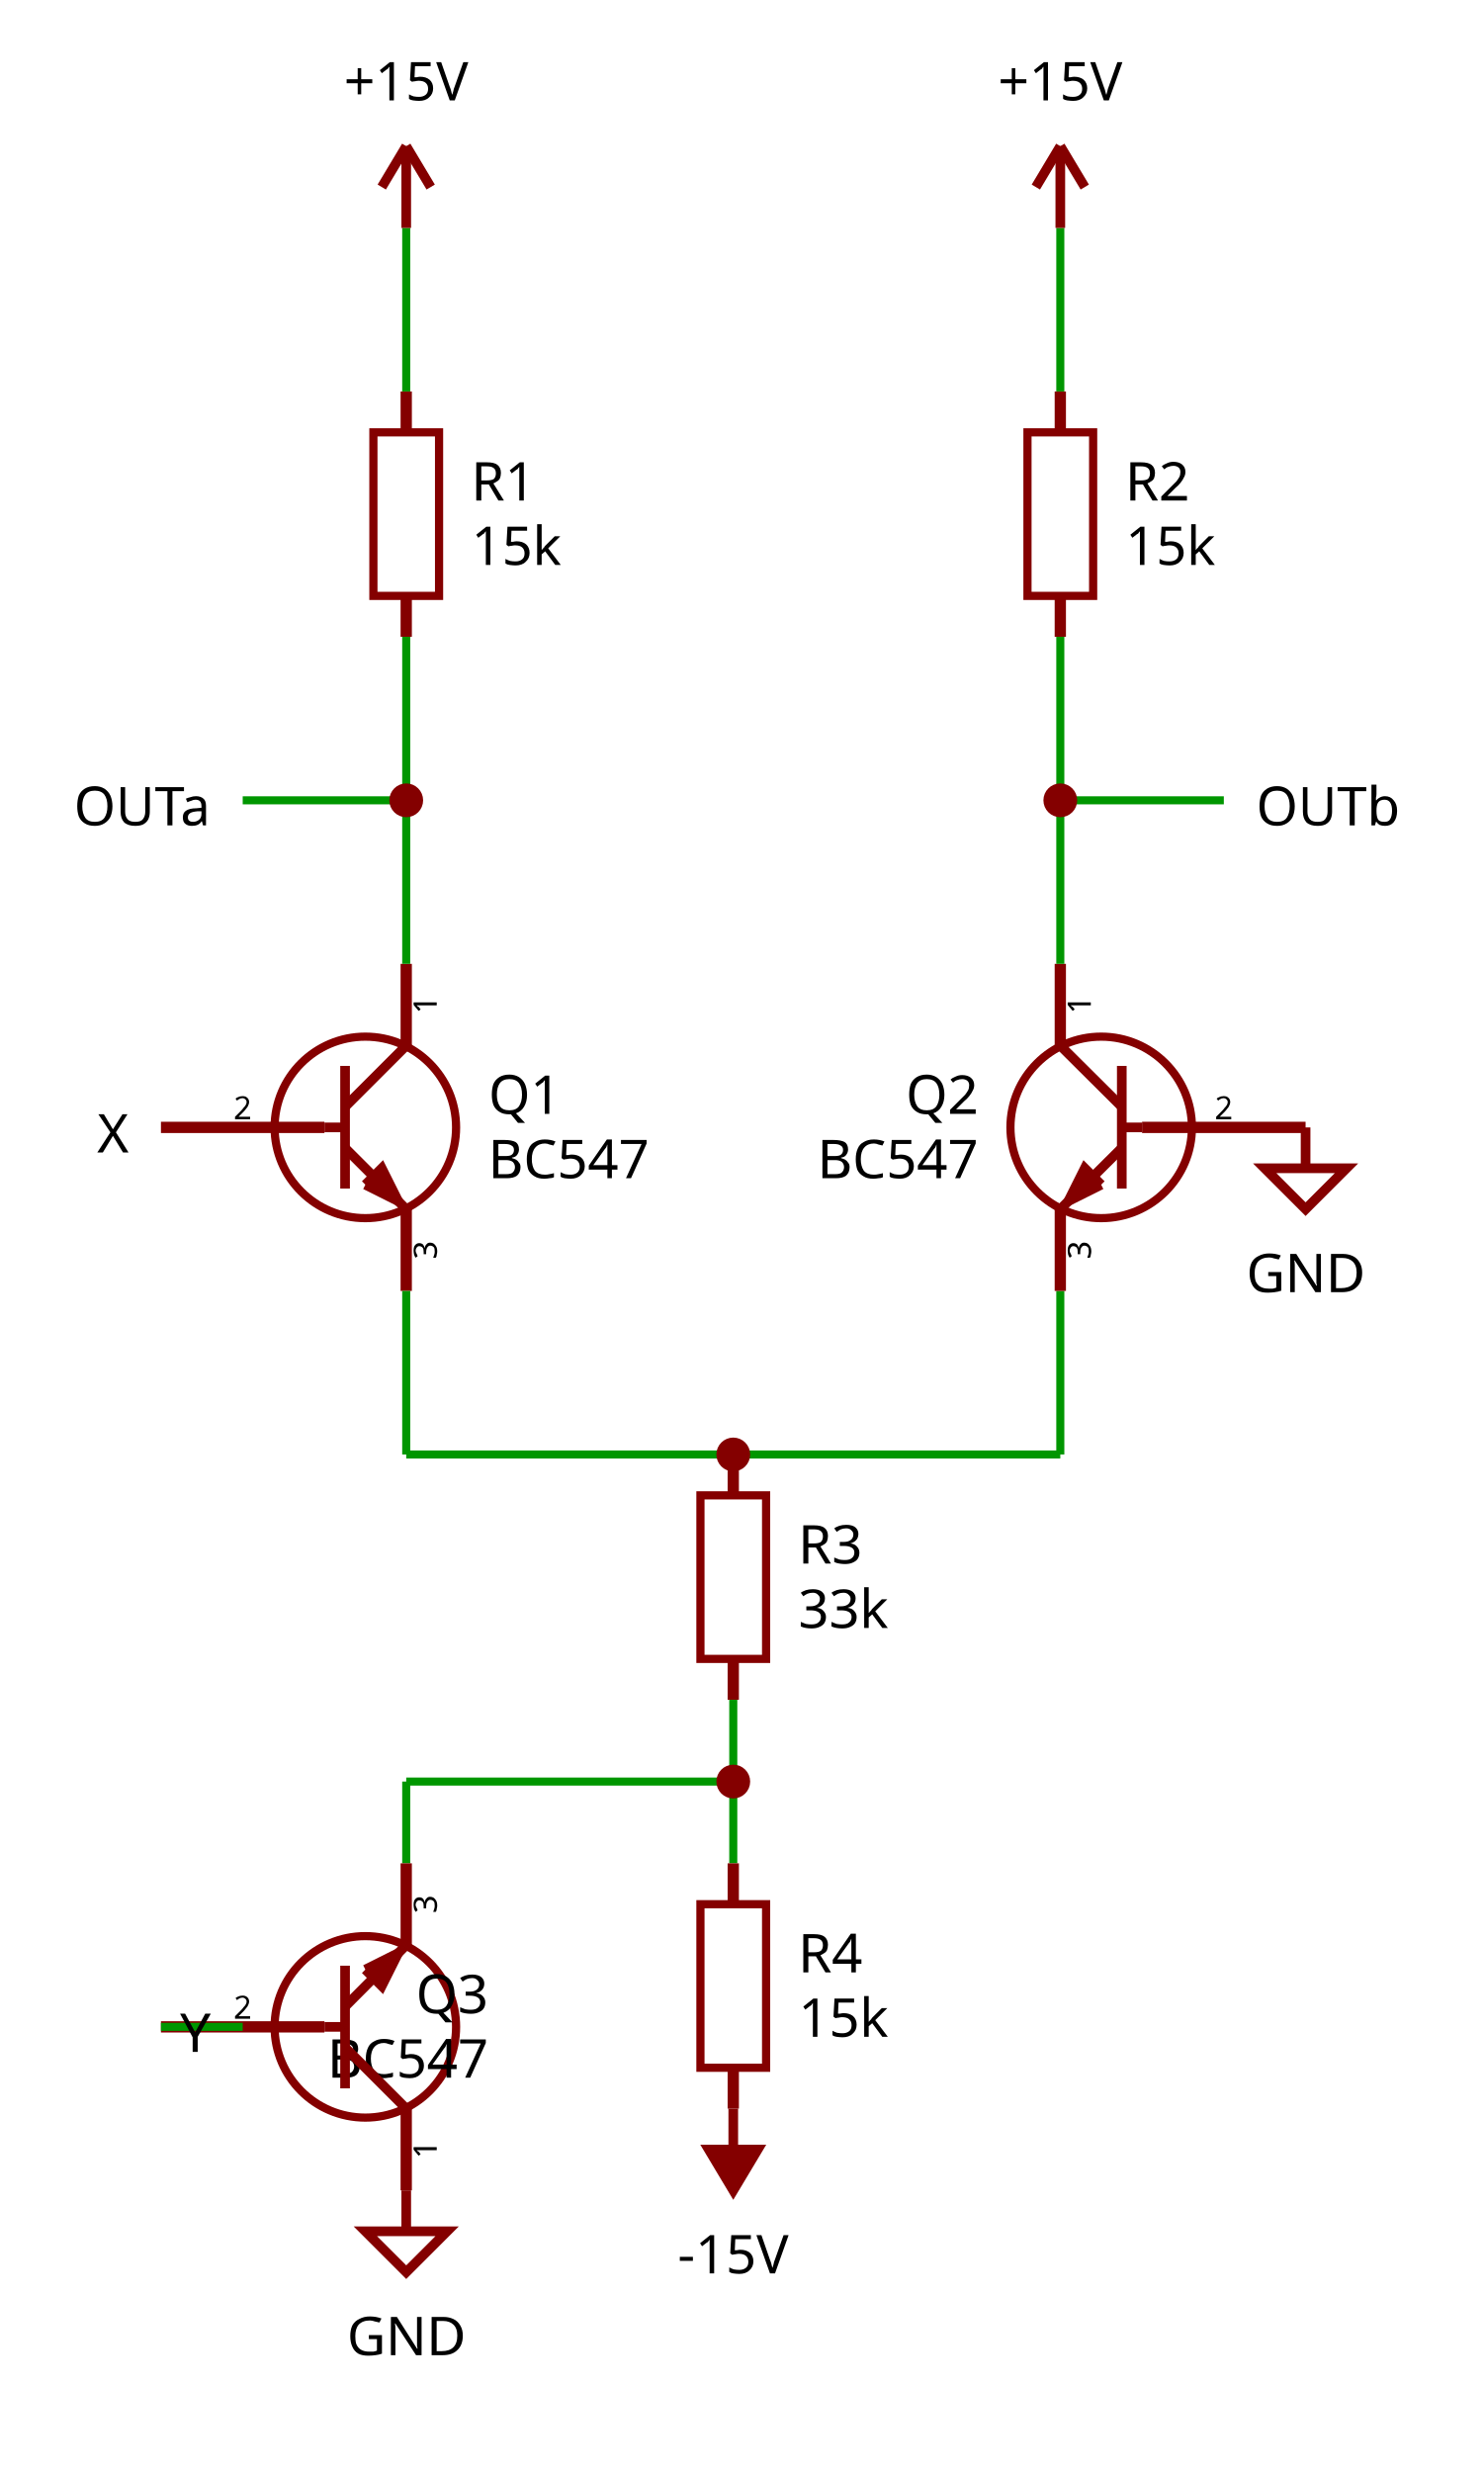
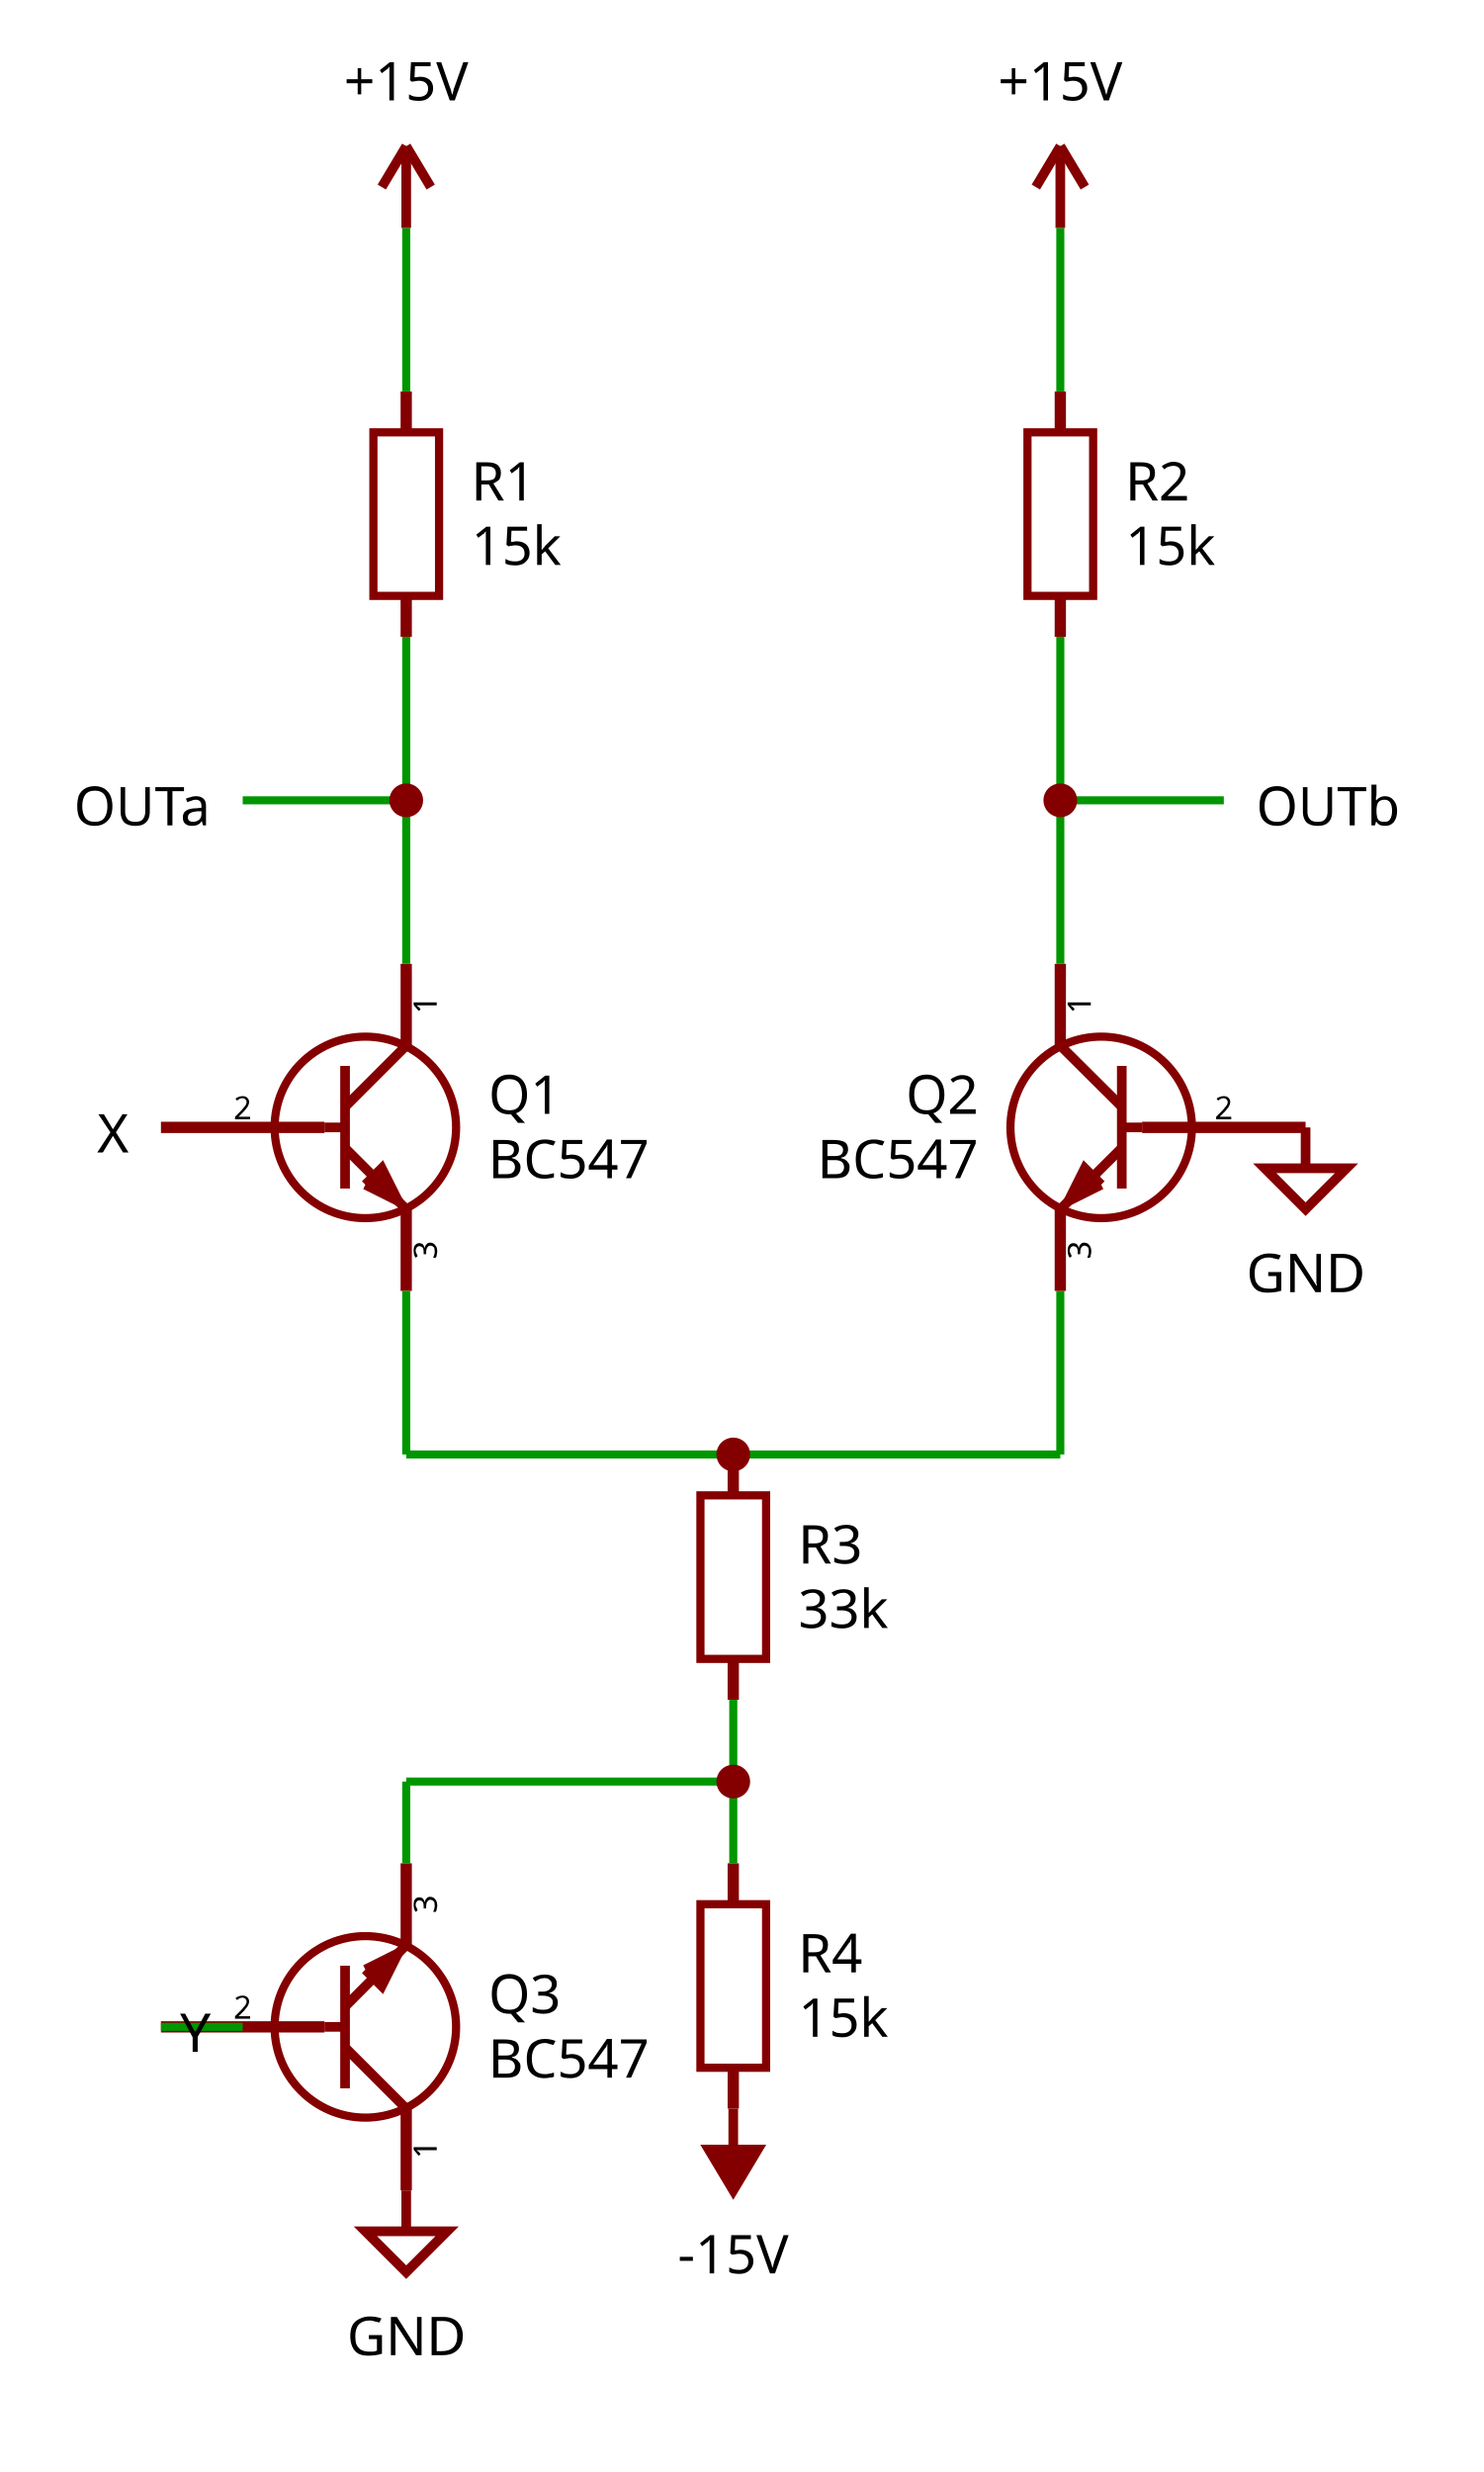
<svg xmlns="http://www.w3.org/2000/svg" height="153.573mm" viewBox="0 0 46.1 76.787" width="92.2mm">
  <g id="not_set" scale="2">
    <circle cx="11.35" cy="35.02" fill="none" r="2.819" stroke="rgb(132,0,0)" stroke-width="0.254" />
    <path d="M13.64,13.43 L11.6,13.43 L11.6,18.51 L13.64,18.51 L13.64,13.43 z" fill="none" stroke="rgb(132,0,0)" stroke-width="0.254" />
    <circle cx="34.21" cy="35.02" fill="none" r="2.819" stroke="rgb(132,0,0)" stroke-width="0.254" />
    <path d="M33.96,13.43 L31.92,13.43 L31.92,18.51 L33.96,18.51 L33.96,13.43 z" fill="none" stroke="rgb(132,0,0)" stroke-width="0.254" />
    <path d="M21.76,51.53 L23.8,51.53 L23.8,46.45 L21.76,46.45 L21.76,51.53 z" fill="none" stroke="rgb(132,0,0)" stroke-width="0.254" />
    <path d="M21.76,64.23 L23.8,64.23 L23.8,59.15 L21.76,59.15 L21.76,64.23 z" fill="none" stroke="rgb(132,0,0)" stroke-width="0.254" />
    <circle cx="11.35" cy="62.96" fill="none" r="2.819" stroke="rgb(132,0,0)" stroke-width="0.254" />
    <text dominant-baseline="middle" fill-color="rgb(0,100,100)" font-family="osifont" font-size="1.25pt" text-anchor="start" transform="translate(15.17,34.02) rotate(0)">
Q1
</text>
    <text dominant-baseline="middle" fill-color="rgb(0,100,100)" font-family="osifont" font-size="1.25pt" text-anchor="start" transform="translate(15.17,36.02) rotate(0)">
BC547
</text>
    <path d="M12.62,29.94 L12.62,32.48" stroke="rgb(132,0,0)" stroke-width="0.35" />
    <text dominant-baseline="middle" fill-color="rgb(169,0,0)" font-family="osifont" font-size="0.75pt" text-anchor="middle" transform="translate(13.22,31.21) rotate(-90)">
1
</text>
    <path d="M5,35.02 L10.08,35.02" stroke="rgb(132,0,0)" stroke-width="0.35" />
    <text dominant-baseline="middle" fill-color="rgb(169,0,0)" font-family="osifont" font-size="0.75pt" text-anchor="middle" transform="translate(7.54,34.42) rotate(0)">
2
</text>
    <path d="M12.62,40.1 L12.62,37.56" stroke="rgb(132,0,0)" stroke-width="0.35" />
    <text dominant-baseline="middle" fill-color="rgb(169,0,0)" font-family="osifont" font-size="0.75pt" text-anchor="middle" transform="translate(13.22,38.83) rotate(-90)">
3
</text>
    <path d="M12.62,29.94 L12.62,24.86" stroke="rgb(0,150,0)" stroke-width="0.25" />
    <path d="M12.62,24.86 L12.62,19.78" stroke="rgb(0,150,0)" stroke-width="0.25" />
    <text dominant-baseline="middle" fill-color="rgb(0,100,100)" font-family="osifont" font-size="1.25pt" text-anchor="start" transform="translate(14.64,14.97) rotate(0)">
R1
</text>
    <text dominant-baseline="middle" fill-color="rgb(0,100,100)" font-family="osifont" font-size="1.25pt" text-anchor="start" transform="translate(14.64,16.97) rotate(0)">
15k
</text>
    <path d="M12.62,19.78 L12.62,18.51" stroke="rgb(132,0,0)" stroke-width="0.35" />
    <path d="M12.62,12.16 L12.62,13.43" stroke="rgb(132,0,0)" stroke-width="0.35" />
    <path d="M12.62,12.16 L12.62,7.08" stroke="rgb(0,150,0)" stroke-width="0.25" />
    <text dominant-baseline="middle" fill-color="rgb(0,100,100)" font-family="osifont" font-size="1.25pt" text-anchor="middle" transform="translate(12.62,2.54) rotate(0)">
+15V
</text>
    <path d="M12.62,7.08 L12.62,7.08" stroke="rgb(132,0,0)" stroke-width="0.35" />
    <path d="M12.62,40.1 L12.62,45.18" stroke="rgb(0,150,0)" stroke-width="0.25" />
    <path d="M12.62,45.18 L22.78,45.18" stroke="rgb(0,150,0)" stroke-width="0.25" />
    <path d="M22.78,45.18 L32.94,45.18" stroke="rgb(0,150,0)" stroke-width="0.25" />
    <path d="M32.94,45.18 L32.94,40.1" stroke="rgb(0,150,0)" stroke-width="0.25" />
    <text dominant-baseline="middle" fill-color="rgb(0,100,100)" font-family="osifont" font-size="1.25pt" text-anchor="end" transform="translate(30.39,34.02) rotate(0)">
Q2
</text>
    <text dominant-baseline="middle" fill-color="rgb(0,100,100)" font-family="osifont" font-size="1.25pt" text-anchor="end" transform="translate(30.39,36.02) rotate(0)">
BC547
</text>
    <path d="M32.94,29.94 L32.94,32.48" stroke="rgb(132,0,0)" stroke-width="0.35" />
    <text dominant-baseline="middle" fill-color="rgb(169,0,0)" font-family="osifont" font-size="0.75pt" text-anchor="middle" transform="translate(33.54,31.21) rotate(-90)">
1
</text>
    <path d="M40.56,35.02 L35.48,35.02" stroke="rgb(132,0,0)" stroke-width="0.35" />
    <text dominant-baseline="middle" fill-color="rgb(169,0,0)" font-family="osifont" font-size="0.75pt" text-anchor="middle" transform="translate(38.02,34.42) rotate(0)">
2
</text>
    <path d="M32.94,40.1 L32.94,37.56" stroke="rgb(132,0,0)" stroke-width="0.35" />
    <text dominant-baseline="middle" fill-color="rgb(169,0,0)" font-family="osifont" font-size="0.75pt" text-anchor="middle" transform="translate(33.54,38.83) rotate(-90)">
3
</text>
    <path d="M32.94,29.94 L32.94,24.86" stroke="rgb(0,150,0)" stroke-width="0.25" />
    <path d="M32.94,24.86 L32.94,19.78" stroke="rgb(0,150,0)" stroke-width="0.25" />
    <text dominant-baseline="middle" fill-color="rgb(0,100,100)" font-family="osifont" font-size="1.25pt" text-anchor="start" transform="translate(34.96,14.97) rotate(0)">
R2
</text>
    <text dominant-baseline="middle" fill-color="rgb(0,100,100)" font-family="osifont" font-size="1.25pt" text-anchor="start" transform="translate(34.96,16.97) rotate(0)">
15k
</text>
    <path d="M32.94,19.78 L32.94,18.51" stroke="rgb(132,0,0)" stroke-width="0.35" />
    <path d="M32.94,12.16 L32.94,13.43" stroke="rgb(132,0,0)" stroke-width="0.35" />
    <path d="M32.94,12.16 L32.94,7.08" stroke="rgb(0,150,0)" stroke-width="0.25" />
    <text dominant-baseline="middle" fill-color="rgb(0,100,100)" font-family="osifont" font-size="1.25pt" text-anchor="middle" transform="translate(32.94,2.54) rotate(0)">
+15V
</text>
    <path d="M32.94,7.08 L32.94,7.08" stroke="rgb(132,0,0)" stroke-width="0.35" />
    <text dominant-baseline="middle" fill-color="rgb(0,100,100)" font-family="osifont" font-size="1.25pt" text-anchor="middle" transform="translate(40.56,39.56) rotate(0)">
GND
</text>
    <path d="M40.56,35.02 L40.56,35.02" stroke="rgb(132,0,0)" stroke-width="0.35" />
    <text dominant-baseline="middle" fill-color="rgb(0,100,100)" font-family="osifont" font-size="1.25pt" text-anchor="start" transform="translate(24.8,47.99) rotate(0)">
R3
</text>
    <text dominant-baseline="middle" fill-color="rgb(0,100,100)" font-family="osifont" font-size="1.25pt" text-anchor="start" transform="translate(24.8,49.99) rotate(0)">
33k
</text>
    <path d="M22.78,45.18 L22.78,46.45" stroke="rgb(132,0,0)" stroke-width="0.35" />
    <path d="M22.78,52.8 L22.78,51.53" stroke="rgb(132,0,0)" stroke-width="0.35" />
    <path d="M22.78,52.8 L22.78,55.34" stroke="rgb(0,150,0)" stroke-width="0.25" />
    <path d="M22.78,55.34 L22.78,57.88" stroke="rgb(0,150,0)" stroke-width="0.25" />
    <text dominant-baseline="middle" fill-color="rgb(0,100,100)" font-family="osifont" font-size="1.25pt" text-anchor="start" transform="translate(24.8,60.69) rotate(0)">
R4
</text>
    <text dominant-baseline="middle" fill-color="rgb(0,100,100)" font-family="osifont" font-size="1.25pt" text-anchor="start" transform="translate(24.8,62.69) rotate(0)">
15k
</text>
    <path d="M22.78,57.88 L22.78,59.15" stroke="rgb(132,0,0)" stroke-width="0.35" />
    <path d="M22.78,65.5 L22.78,64.23" stroke="rgb(132,0,0)" stroke-width="0.35" />
    <text dominant-baseline="middle" fill-color="rgb(0,100,100)" font-family="osifont" font-size="1.25pt" text-anchor="middle" transform="translate(22.78,70.04) rotate(0)">
-15V
</text>
    <path d="M22.78,65.5 L22.78,65.5" stroke="rgb(132,0,0)" stroke-width="0.35" />
    <path d="M22.78,55.34 L12.62,55.34" stroke="rgb(0,150,0)" stroke-width="0.25" />
    <path d="M12.62,55.34 L12.62,57.88" stroke="rgb(0,150,0)" stroke-width="0.25" />
-     <text dominant-baseline="middle" fill-color="rgb(0,100,100)" font-family="osifont" font-size="1.25pt" text-anchor="end" transform="translate(15.17,61.96) rotate(0)">
+     <text dominant-baseline="middle" fill-color="rgb(0,100,100)" font-family="osifont" font-size="1.25pt" text-anchor="start" transform="translate(15.17,61.96) rotate(0)">
Q3
</text>
-     <text dominant-baseline="middle" fill-color="rgb(0,100,100)" font-family="osifont" font-size="1.25pt" text-anchor="end" transform="translate(15.17,63.96) rotate(0)">
+     <text dominant-baseline="middle" fill-color="rgb(0,100,100)" font-family="osifont" font-size="1.25pt" text-anchor="start" transform="translate(15.17,63.96) rotate(0)">
BC547
</text>
    <path d="M12.62,68.04 L12.62,65.5" stroke="rgb(132,0,0)" stroke-width="0.35" />
    <text dominant-baseline="middle" fill-color="rgb(169,0,0)" font-family="osifont" font-size="0.75pt" text-anchor="middle" transform="translate(13.22,66.77) rotate(-90)">
1
</text>
    <path d="M5,62.96 L10.08,62.96" stroke="rgb(132,0,0)" stroke-width="0.35" />
    <text dominant-baseline="middle" fill-color="rgb(169,0,0)" font-family="osifont" font-size="0.75pt" text-anchor="middle" transform="translate(7.54,62.36) rotate(0)">
2
</text>
    <path d="M12.62,57.88 L12.62,60.42" stroke="rgb(132,0,0)" stroke-width="0.35" />
    <text dominant-baseline="middle" fill-color="rgb(169,0,0)" font-family="osifont" font-size="0.75pt" text-anchor="middle" transform="translate(13.22,59.15) rotate(-90)">
3
</text>
    <text dominant-baseline="middle" fill-color="rgb(0,100,100)" font-family="osifont" font-size="1.25pt" text-anchor="middle" transform="translate(12.62,72.58) rotate(0)">
GND
</text>
    <path d="M12.62,68.04 L12.62,68.04" stroke="rgb(132,0,0)" stroke-width="0.35" />
    <path d="M5,62.96 L7.54,62.96" stroke="rgb(0,150,0)" stroke-width="0.25" />
    <path d="M12.62,24.86 L7.54,24.86" stroke="rgb(0,150,0)" stroke-width="0.25" />
    <path d="M32.94,24.86 L38.02,24.86" stroke="rgb(0,150,0)" stroke-width="0.25" />
    <text dominant-baseline="middle" fill-color="rgb(132,0,132)" font-family="osifont" font-size="1.25pt" text-anchor="end" transform="translate(4,35.22) rotate(0)">
X
</text>
    <text dominant-baseline="middle" fill-color="rgb(132,0,132)" font-family="osifont" font-size="1.25pt" text-anchor="end" transform="translate(6.54,63.16) rotate(0)">
Y
</text>
    <text dominant-baseline="middle" fill-color="rgb(132,0,132)" font-family="osifont" font-size="1.25pt" text-anchor="end" transform="translate(6.54,25.06) rotate(0)">
OUTa
</text>
    <text dominant-baseline="middle" fill-color="rgb(132,0,132)" font-family="osifont" font-size="1.25pt" text-anchor="start" transform="translate(39.02,25.06) rotate(0)">
OUTb
</text>
    <path d="M10.08,35.02 L10.72,35.02" fill="none" stroke="rgb(132,0,0)" stroke-width="0.3" />
    <path d="M10.72,34.38 L12.62,32.48" fill="none" stroke="rgb(132,0,0)" stroke-width="0.3" />
    <path d="M10.72,35.66 L12.62,37.56 L12.62,37.56" fill="none" stroke="rgb(132,0,0)" stroke-width="0.3" />
    <path d="M10.72,33.11 L10.72,36.92 L10.72,36.92" fill="none" stroke="rgb(132,0,0)" stroke-width="0.3" />
    <path d="M11.35,36.8 L11.86,36.29 L12.37,37.31 L11.35,36.8 L11.35,36.8" fill="rgb(132,0,0)" stroke="rgb(132,0,0)" stroke-width="0.3" />
    <path d="M11.86,5.81 L12.62,4.54" fill="none" stroke="rgb(132,0,0)" stroke-width="0.3" />
    <path d="M12.62,7.08 L12.62,4.54" fill="none" stroke="rgb(132,0,0)" stroke-width="0.3" />
    <path d="M12.62,4.54 L13.38,5.81" fill="none" stroke="rgb(132,0,0)" stroke-width="0.3" />
    <path d="M35.48,35.02 L34.85,35.02" fill="none" stroke="rgb(132,0,0)" stroke-width="0.3" />
    <path d="M34.85,34.38 L32.94,32.48" fill="none" stroke="rgb(132,0,0)" stroke-width="0.3" />
    <path d="M34.85,35.66 L32.94,37.56 L32.94,37.56" fill="none" stroke="rgb(132,0,0)" stroke-width="0.3" />
    <path d="M34.85,33.11 L34.85,36.92 L34.85,36.92" fill="none" stroke="rgb(132,0,0)" stroke-width="0.3" />
    <path d="M34.21,36.8 L33.7,36.29 L33.19,37.31 L34.21,36.8 L34.21,36.8" fill="rgb(132,0,0)" stroke="rgb(132,0,0)" stroke-width="0.3" />
    <path d="M32.18,5.81 L32.94,4.54" fill="none" stroke="rgb(132,0,0)" stroke-width="0.3" />
    <path d="M32.94,7.08 L32.94,4.54" fill="none" stroke="rgb(132,0,0)" stroke-width="0.3" />
    <path d="M32.94,4.54 L33.7,5.81" fill="none" stroke="rgb(132,0,0)" stroke-width="0.3" />
    <path d="M40.56,35.02 L40.56,36.29 L41.83,36.29 L40.56,37.56 L39.29,36.29 L40.56,36.29" fill="none" stroke="rgb(132,0,0)" stroke-width="0.3" />
    <path d="M22.78,65.5 L22.78,66.77 L22.02,66.77 L22.78,68.04 L23.54,66.77 L22.78,66.77" fill="rgb(132,0,0)" stroke="rgb(132,0,0)" stroke-width="0.3" />
    <path d="M10.08,62.96 L10.72,62.96" fill="none" stroke="rgb(132,0,0)" stroke-width="0.3" />
    <path d="M10.72,63.6 L12.62,65.5" fill="none" stroke="rgb(132,0,0)" stroke-width="0.3" />
    <path d="M10.72,62.33 L12.62,60.42 L12.62,60.42" fill="none" stroke="rgb(132,0,0)" stroke-width="0.3" />
    <path d="M10.72,64.87 L10.72,61.06 L10.72,61.06" fill="none" stroke="rgb(132,0,0)" stroke-width="0.3" />
    <path d="M11.35,61.18 L11.86,61.69 L12.37,60.67 L11.35,61.18 L11.35,61.18" fill="rgb(132,0,0)" stroke="rgb(132,0,0)" stroke-width="0.3" />
    <path d="M12.62,68.04 L12.62,69.31 L13.89,69.31 L12.62,70.58 L11.35,69.31 L12.62,69.31" fill="none" stroke="rgb(132,0,0)" stroke-width="0.3" />
    <circle cx="12.62" cy="24.86" fill="rgb(132,0,0)" r="0.4" stroke="rgb(132,0,0)" stroke-width="0.25" />
    <circle cx="22.78" cy="45.18" fill="rgb(132,0,0)" r="0.4" stroke="rgb(132,0,0)" stroke-width="0.25" />
    <circle cx="32.94" cy="24.86" fill="rgb(132,0,0)" r="0.4" stroke="rgb(132,0,0)" stroke-width="0.25" />
    <circle cx="22.78" cy="55.34" fill="rgb(132,0,0)" r="0.4" stroke="rgb(132,0,0)" stroke-width="0.25" />
  </g>
</svg>
